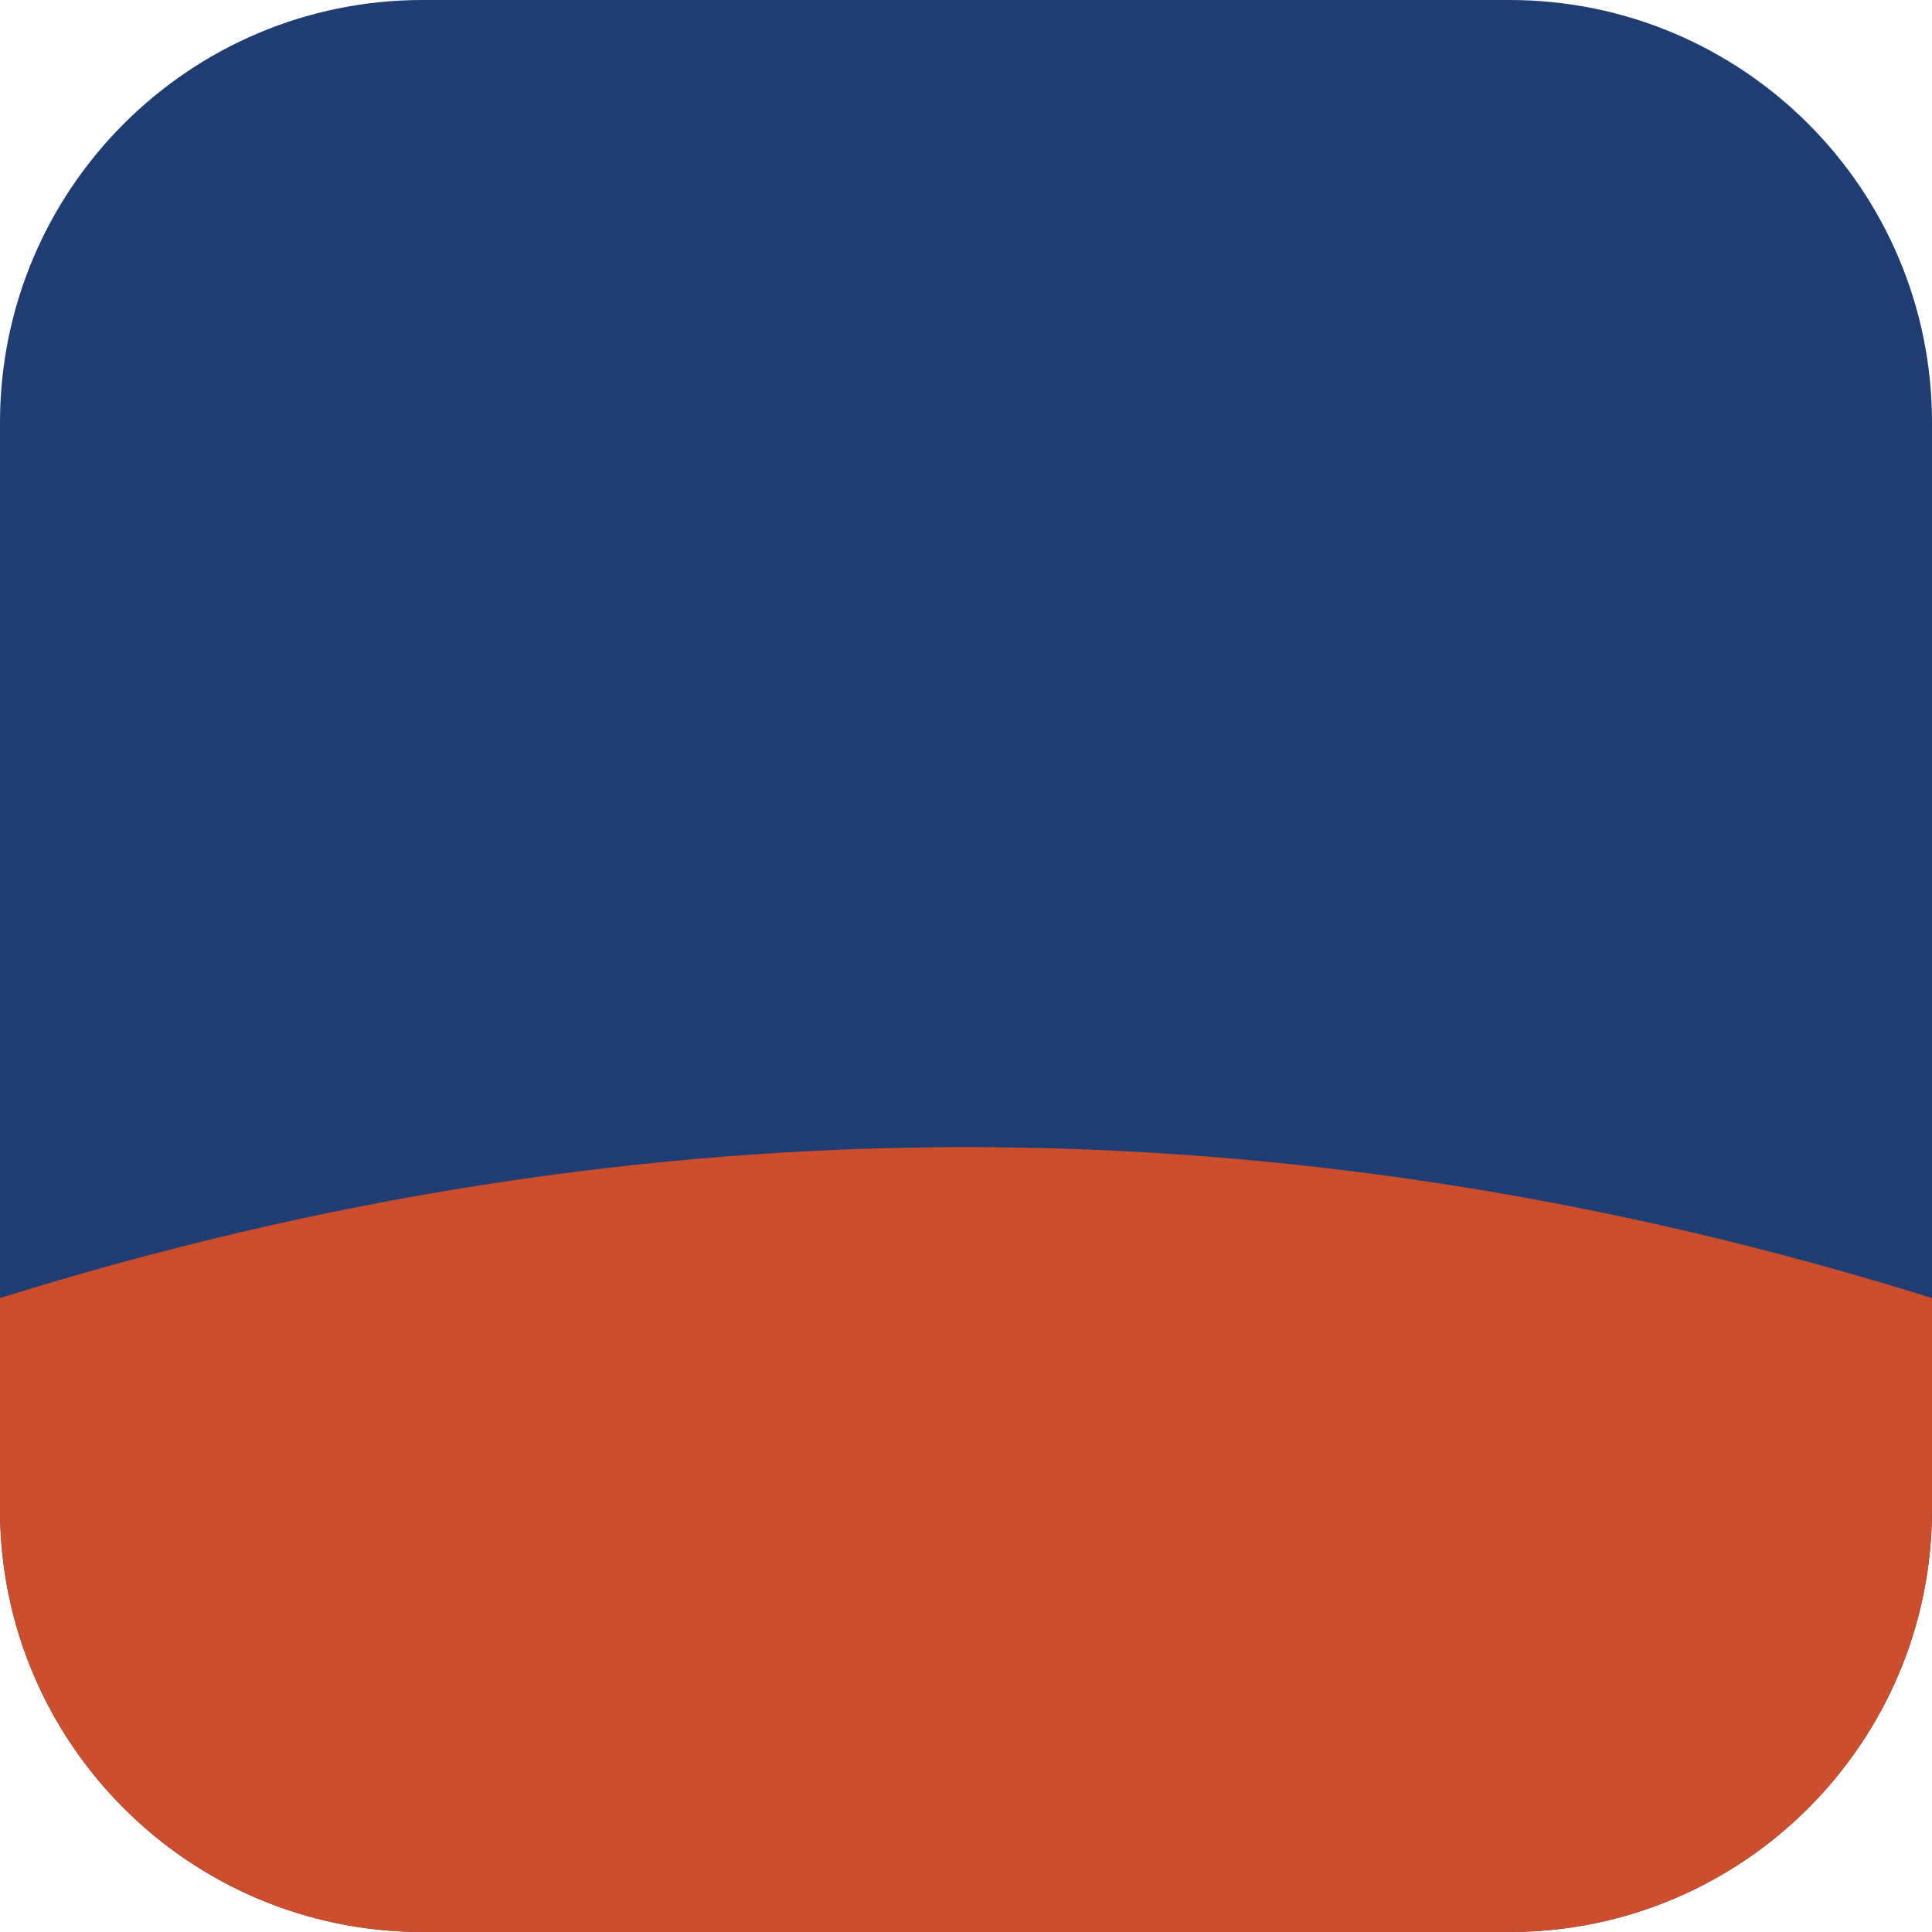
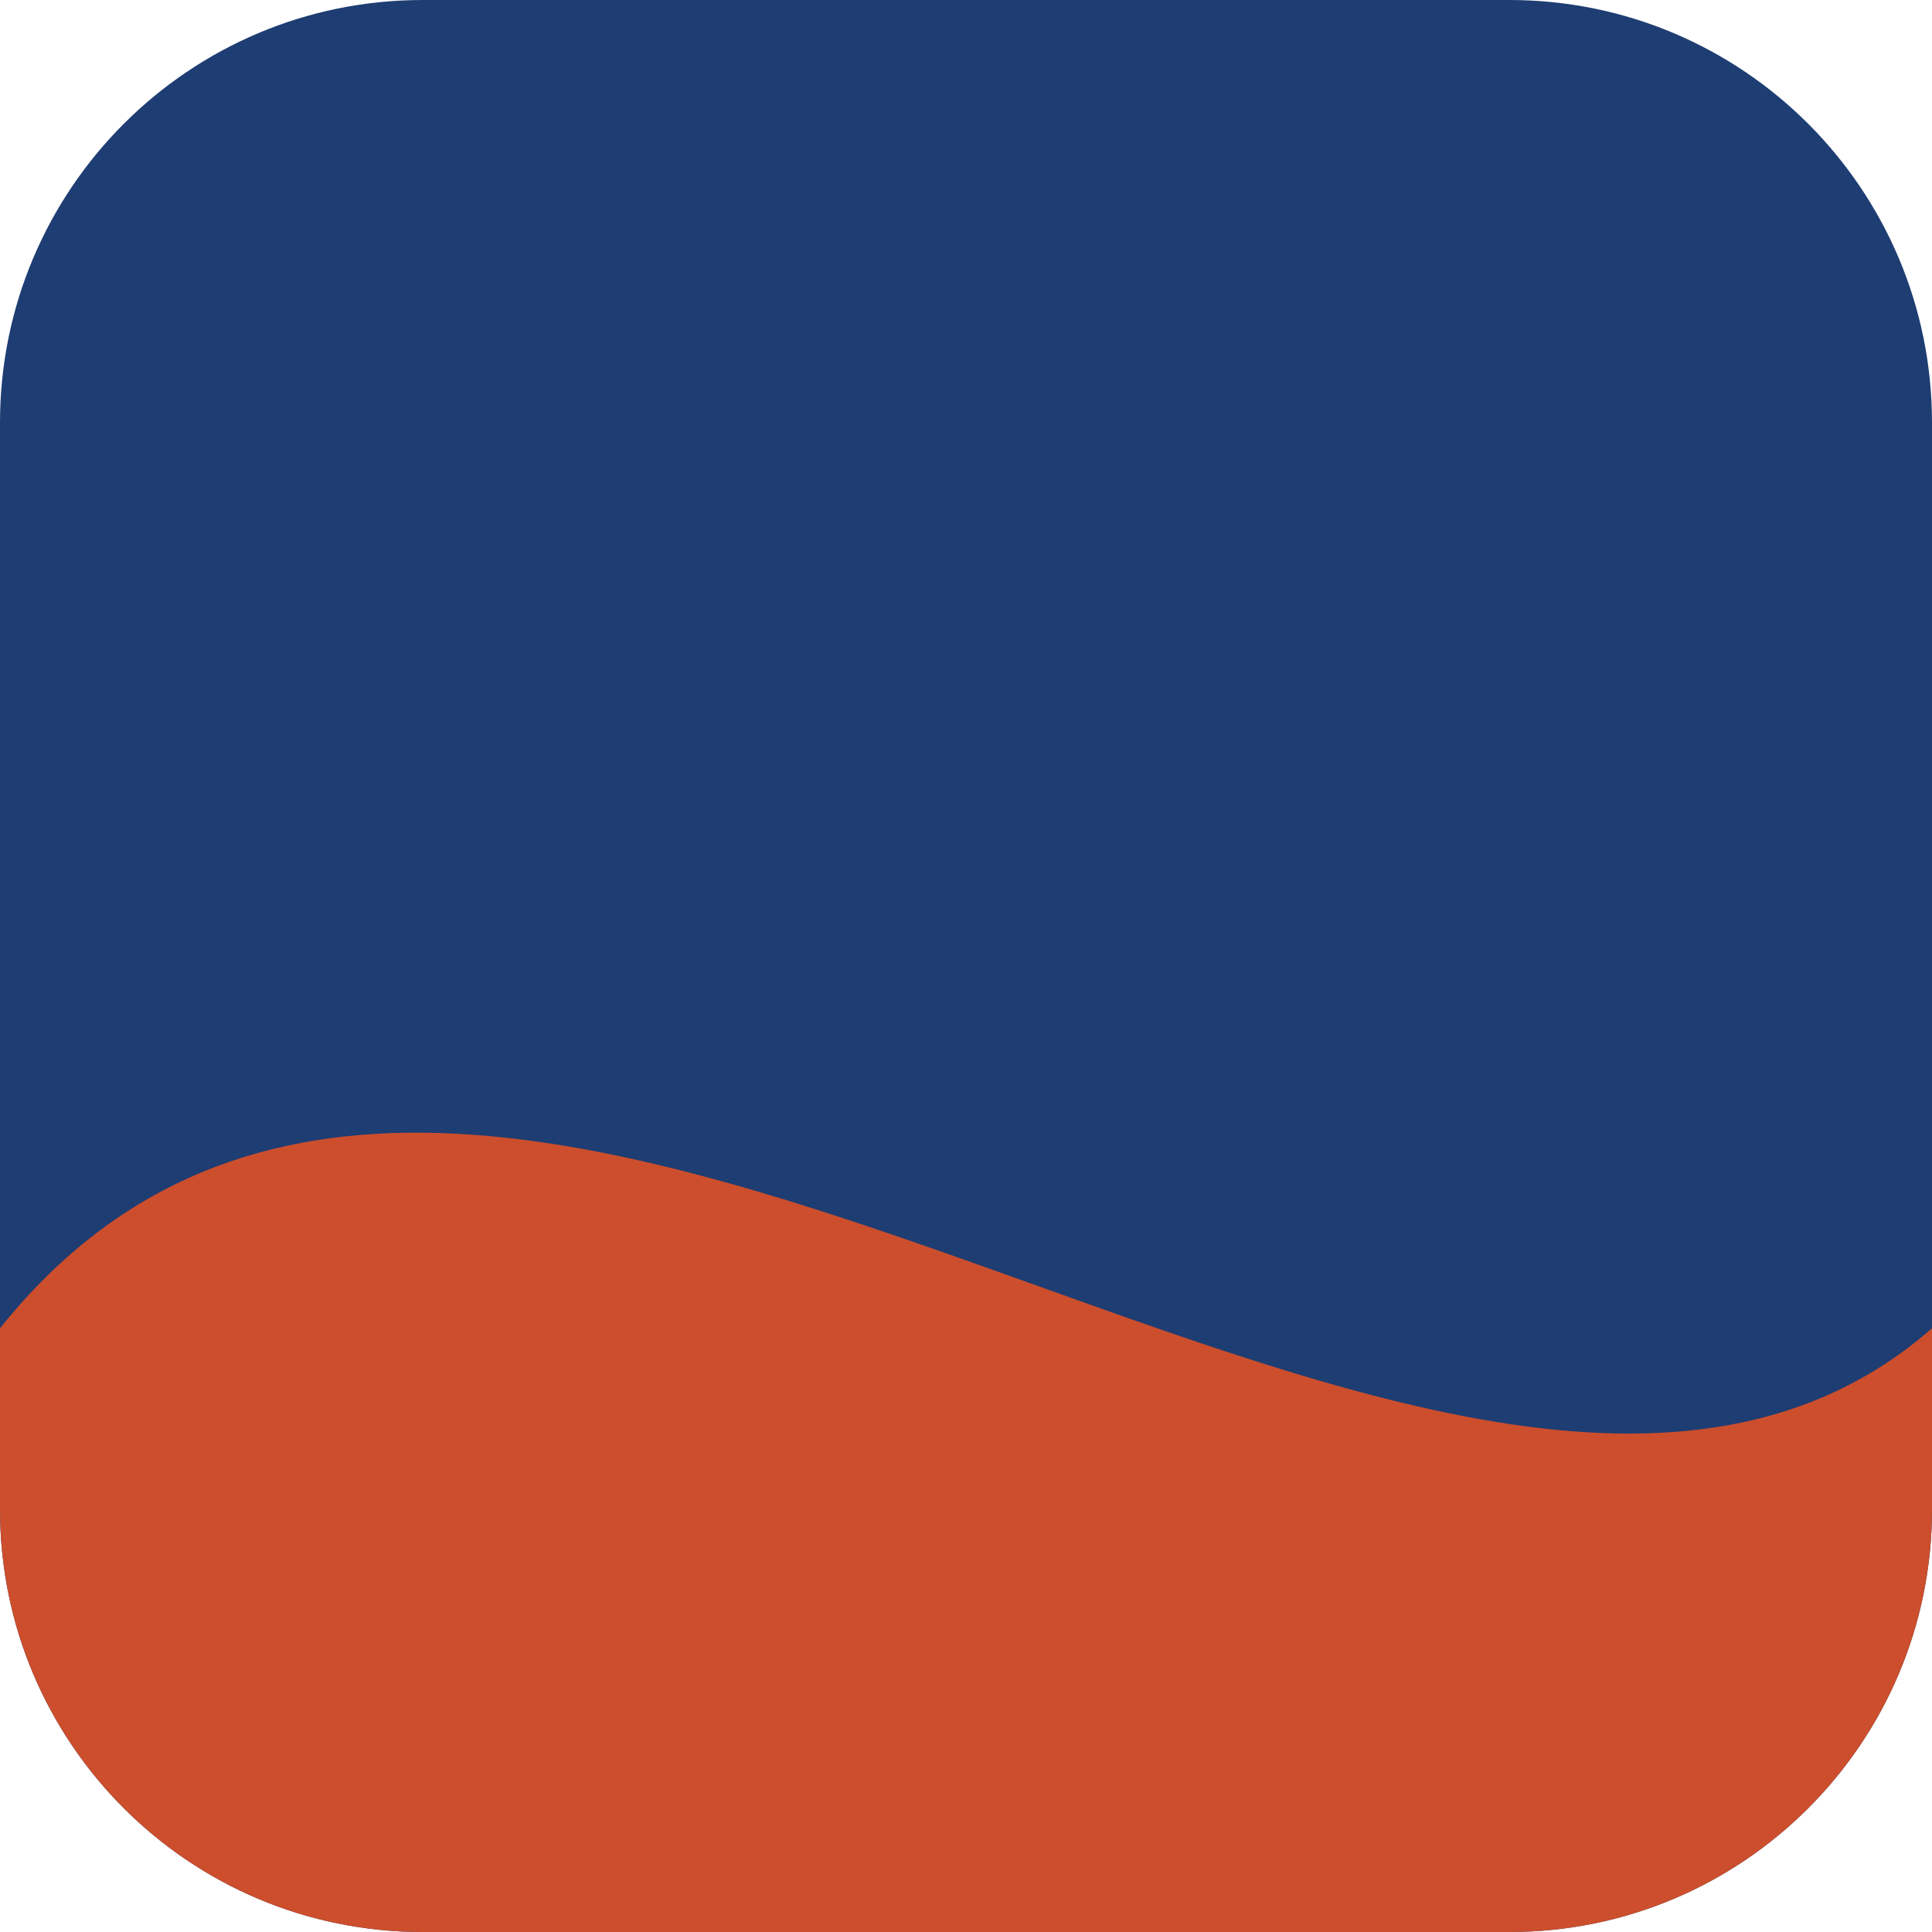
<svg xmlns="http://www.w3.org/2000/svg" viewBox="0 0 64 64" role="img" aria-label="The Kirra Suite">
  <defs>
    <clipPath id="r">
      <rect width="64" height="64" rx="14" />
    </clipPath>
  </defs>
  <g clip-path="url(#r)">
    <rect width="64" height="64" fill="#1e3d72" />
-     <path d="M0 43 q32 -10 64 0 V64 H0 Z" fill="#cc4e2c" />
+     <path d="M0 44 C16 24 48 58 64 44 V64 H0 Z" fill="#cc4e2c" />
  </g>
</svg>
